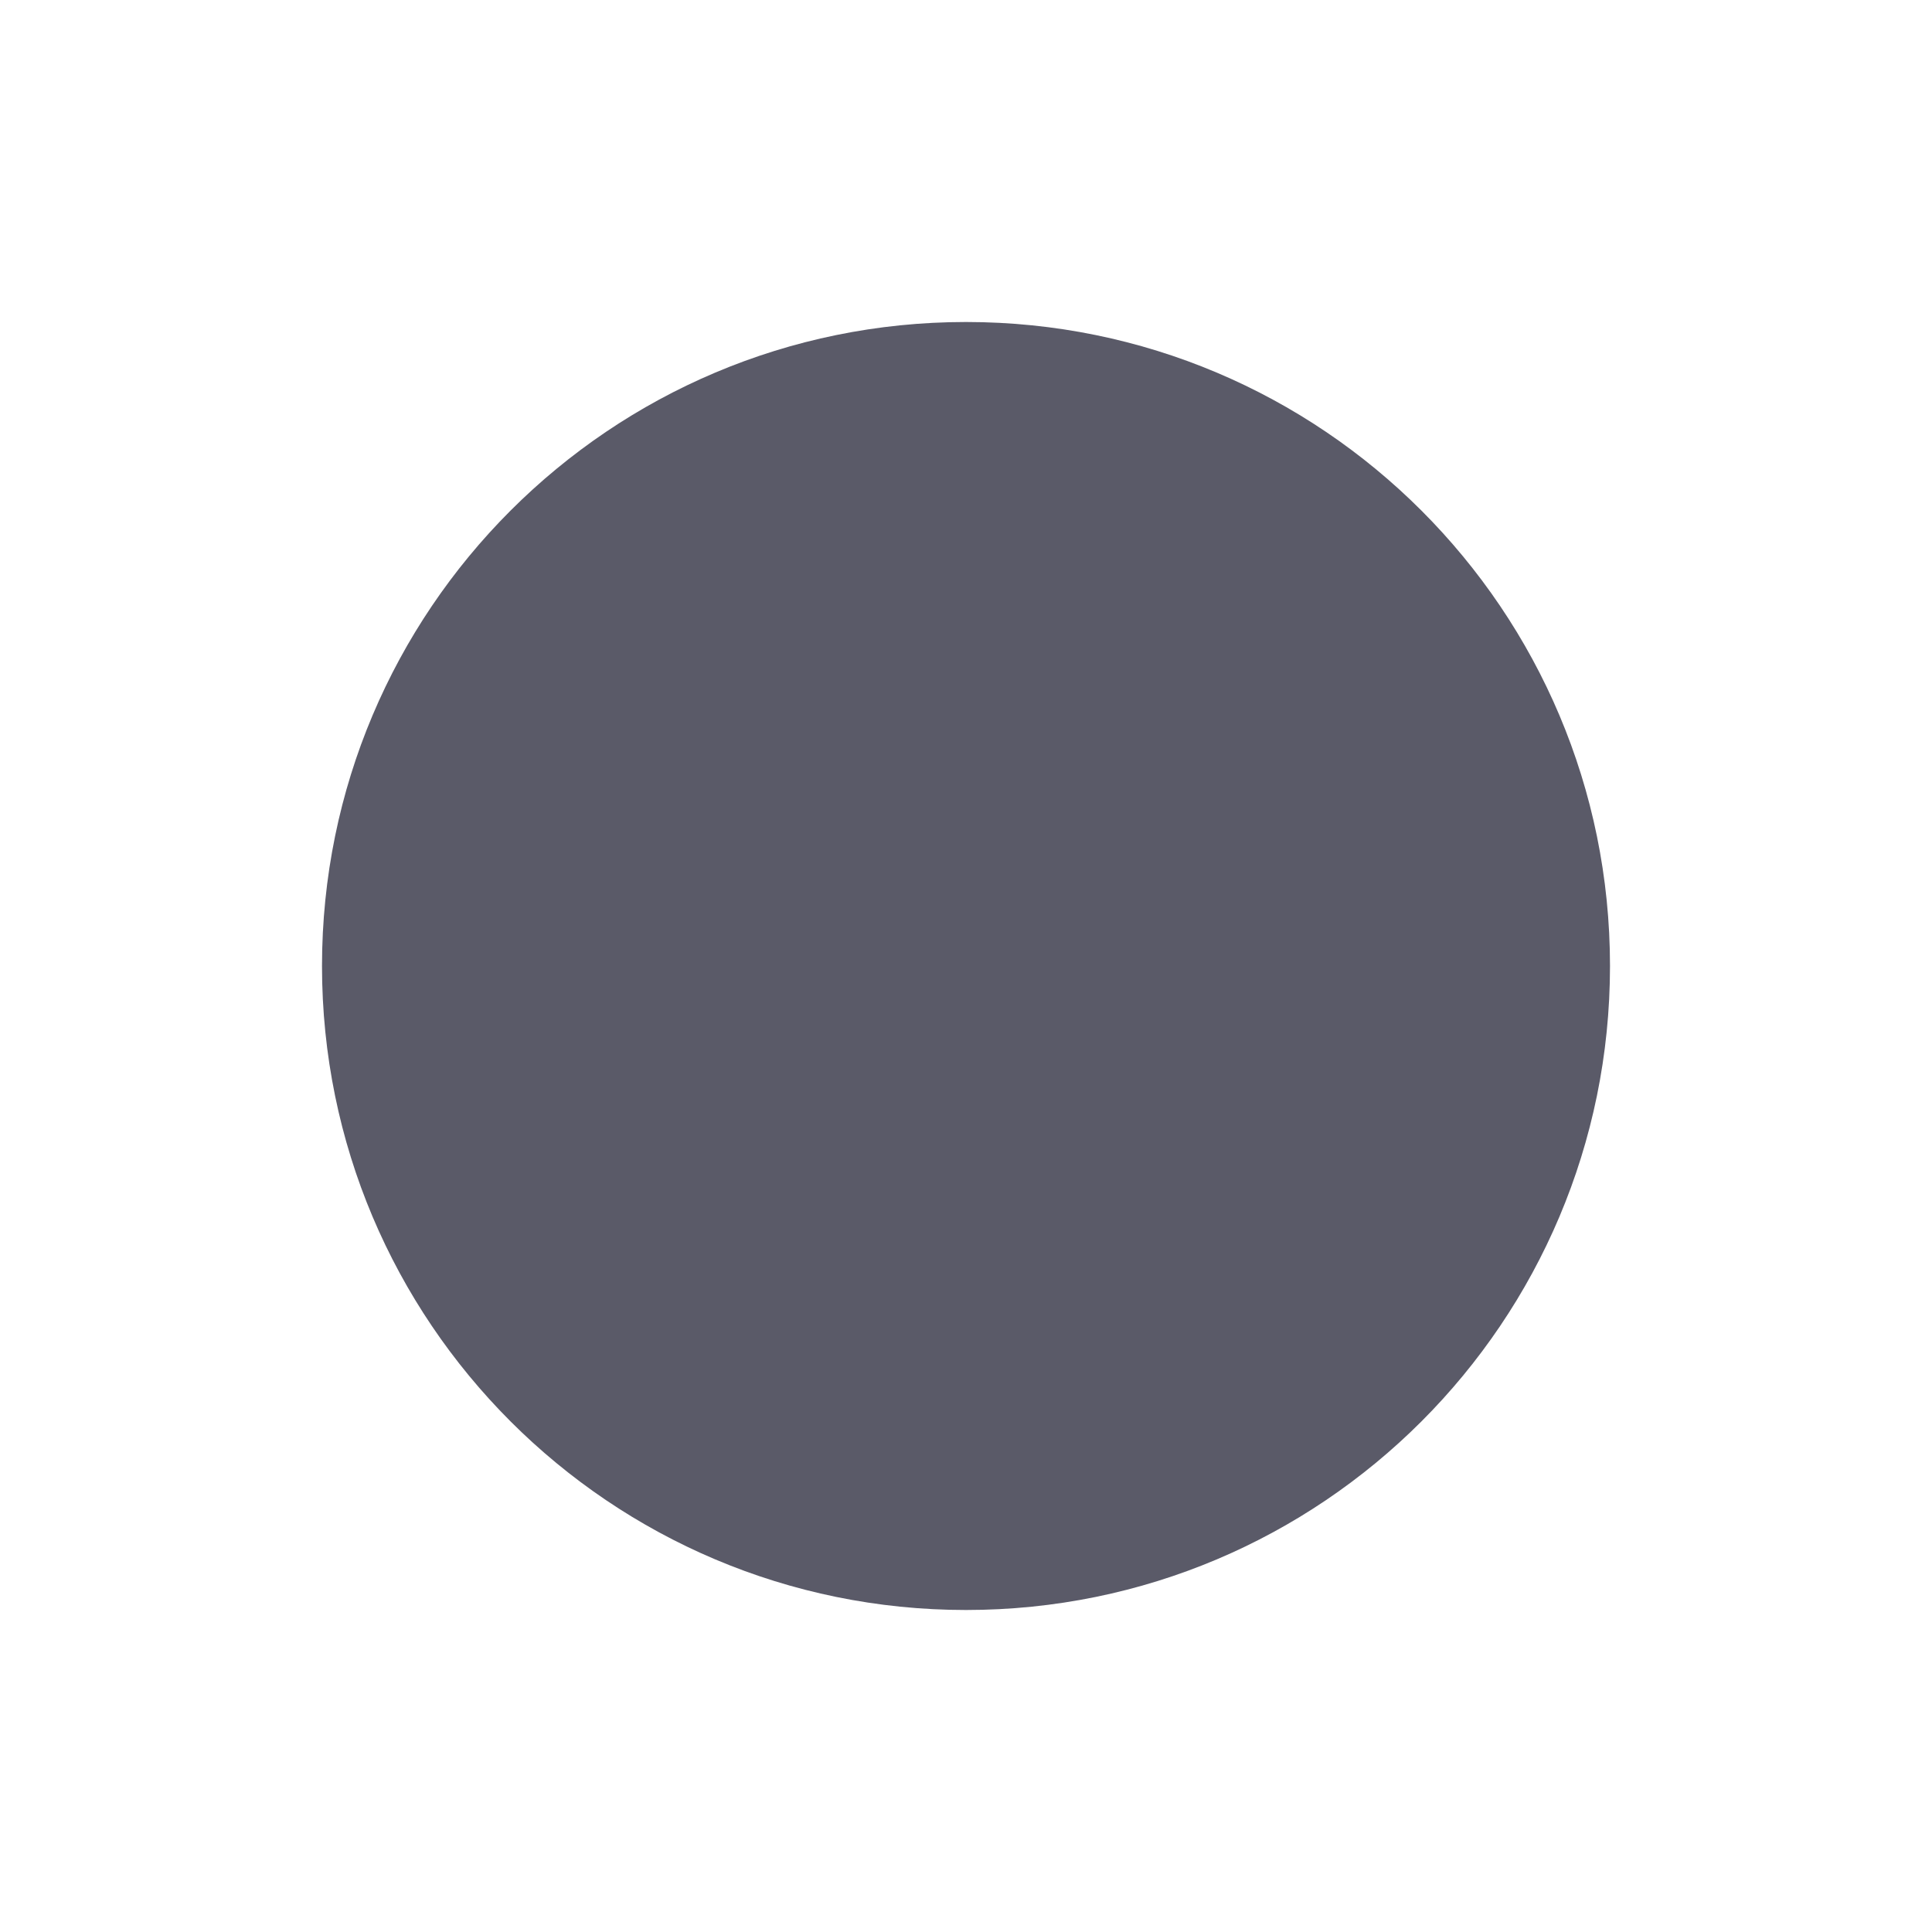
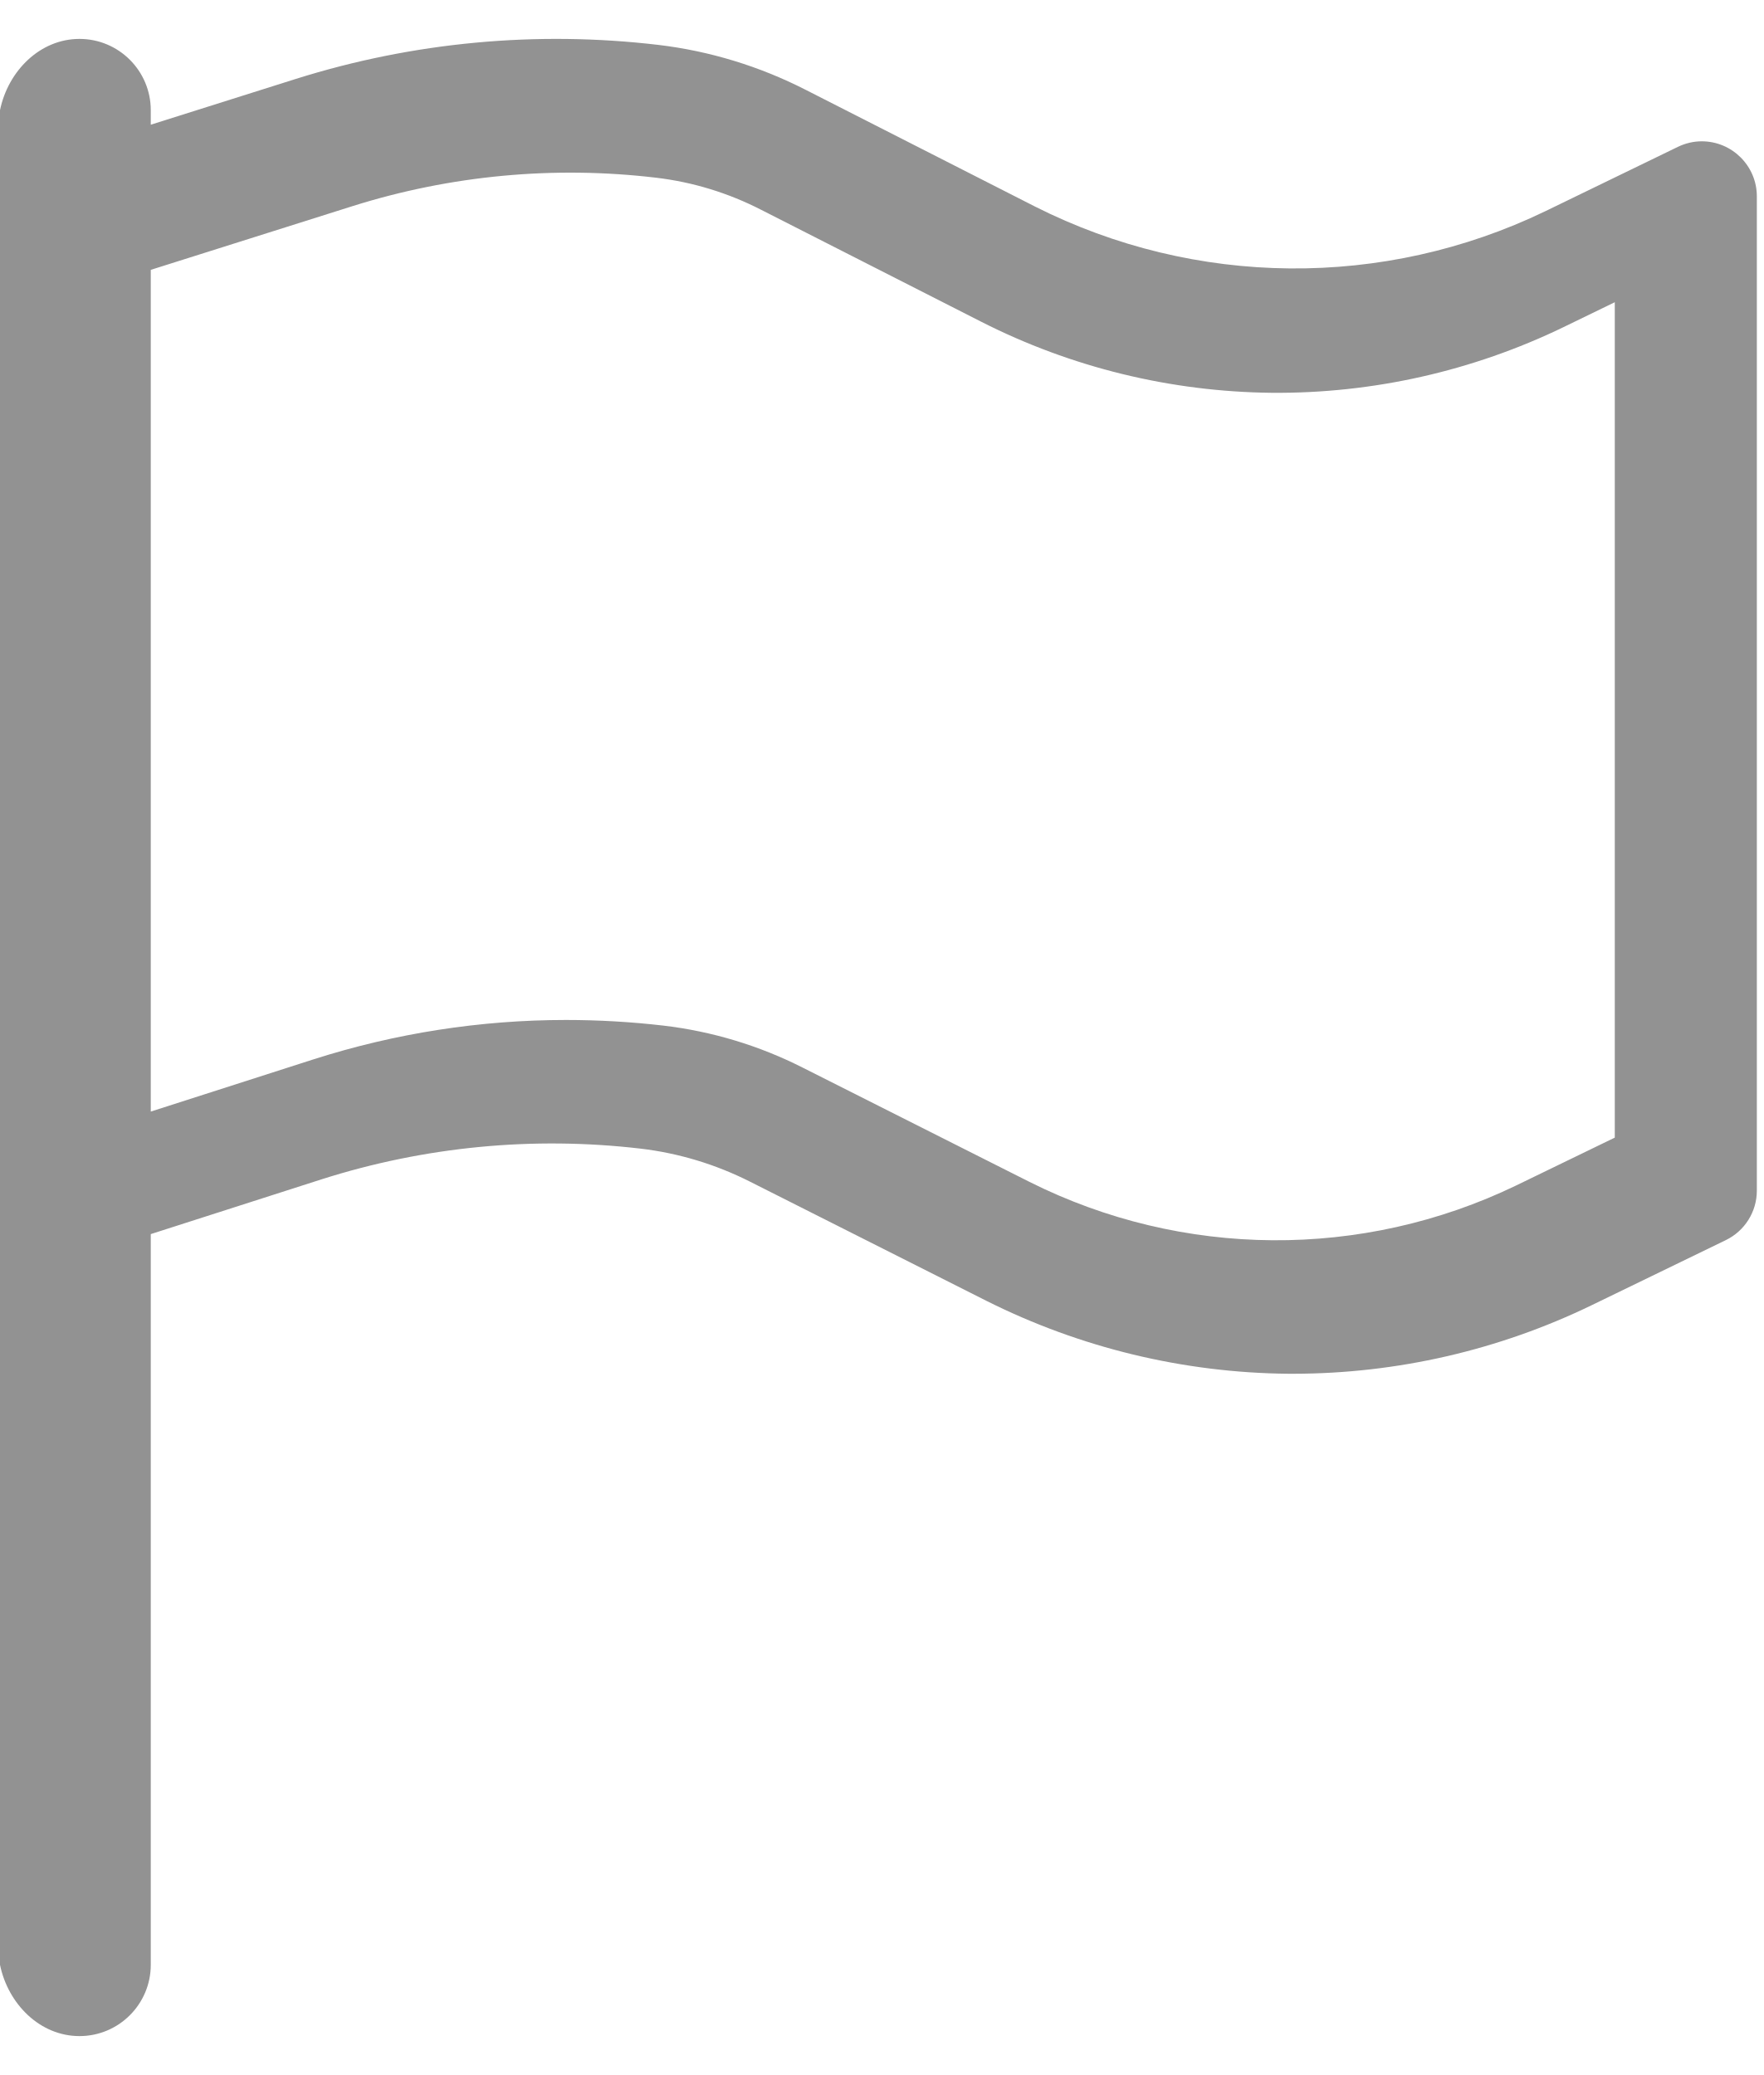
- <svg xmlns="http://www.w3.org/2000/svg" version="1.1" width="6px" height="6px">
-   <g transform="matrix(1 0 0 1 -133 -18 )">
-     <path d="M 1 3  C 1 4.105  1.895 5  3 5  C 4.105 5  5 4.105  5 3  C 5 1.895  4.105 1  3 1  C 1.895 1  1 1.895  1 3  Z " fill-rule="nonzero" fill="#5a5a68" stroke="none" transform="matrix(1 0 0 1 133 18 )" />
+ <svg xmlns="http://www.w3.org/2000/svg" version="1.1" width="17px" height="20px">
+   <g transform="matrix(1 0 0 1 -26 -306 )">
+     <path d="M 1.453 1.062  L 1.453 1.202  L 2.853 0.76  C 3.982 0.405  5.173 0.294  6.347 0.433  C 6.841 0.492  7.32 0.639  7.763 0.865  L 9.975 1.991  C 11.518 2.77  13.335 2.787  14.892 2.036  L 16.169 1.416  C 16.241 1.381  16.32 1.362  16.4 1.362  C 16.693 1.362  16.931 1.6  16.931 1.892  L 16.931 11.476  C 16.931 11.679  16.815 11.864  16.632 11.953  L 15.342 12.579  C 14.445 13.014  13.462 13.24  12.465 13.241  L 12.418 13.241  C 11.405 13.232  10.409 12.991  9.504 12.537  L 7.227 11.389  C 6.896 11.222  6.539 11.114  6.172 11.071  C 5.138 10.95  4.091 11.051  3.099 11.367  L 1.453 11.895  L 1.453 18.938  C 1.453 19.317  1.145 19.625  0.766 19.625  C 0.386 19.625  0.078 19.317  0 18.938  L 0 1.062  C 0.078 0.683  0.386 0.375  0.766 0.375  C 1.145 0.375  1.453 0.683  1.453 1.062  Z M 3.4 1.986  L 1.453 2.601  L 1.453 10.714  L 3.023 10.21  C 3.809 9.959  4.629 9.831  5.455 9.831  C 5.767 9.831  6.08 9.849  6.391 9.885  C 6.861 9.94  7.318 10.078  7.741 10.293  L 9.922 11.392  C 11.395 12.13  13.128 12.142  14.612 11.426  L 15.562 10.965  L 15.562 2.913  L 15.068 3.153  C 14.192 3.577  13.229 3.794  12.256 3.786  C 11.282 3.776  10.324 3.542  9.456 3.101  L 7.337 2.023  C 7.02 1.86  6.678 1.755  6.324 1.713  C 5.341 1.596  4.344 1.689  3.4 1.986  Z " fill-rule="nonzero" fill="#929292" stroke="none" transform="matrix(1 0 0 1 26 306 )" />
  </g>
</svg>
